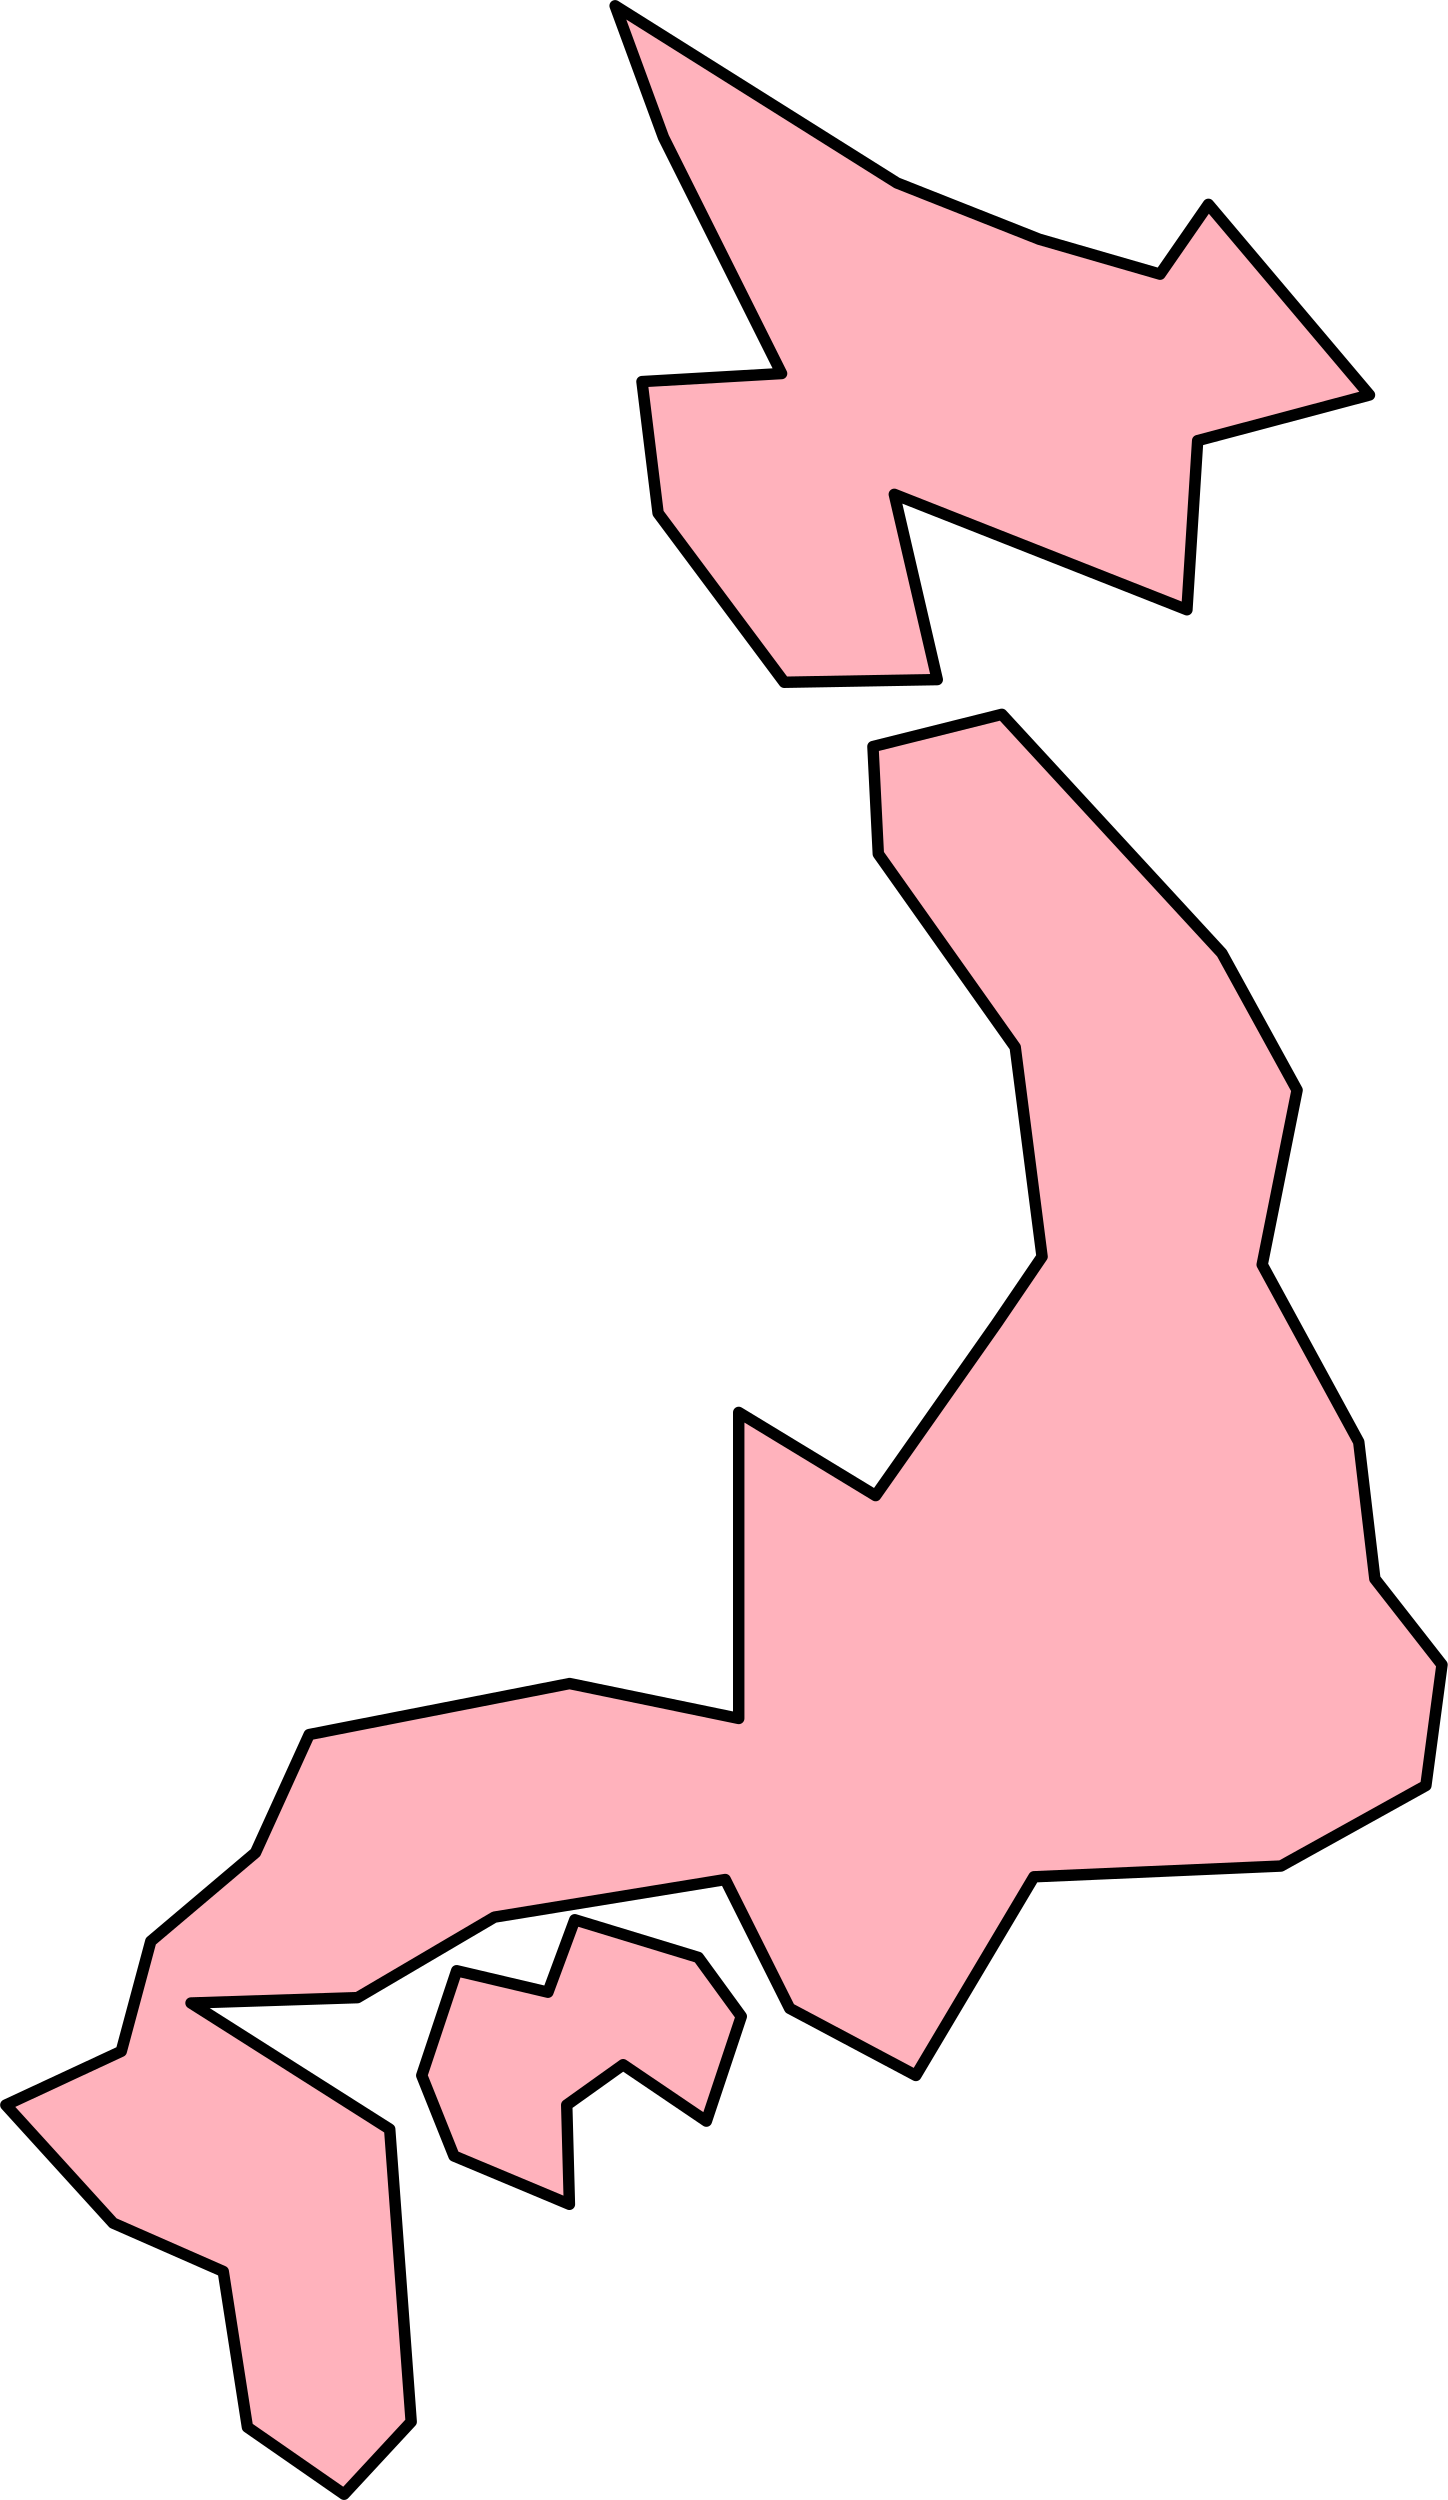
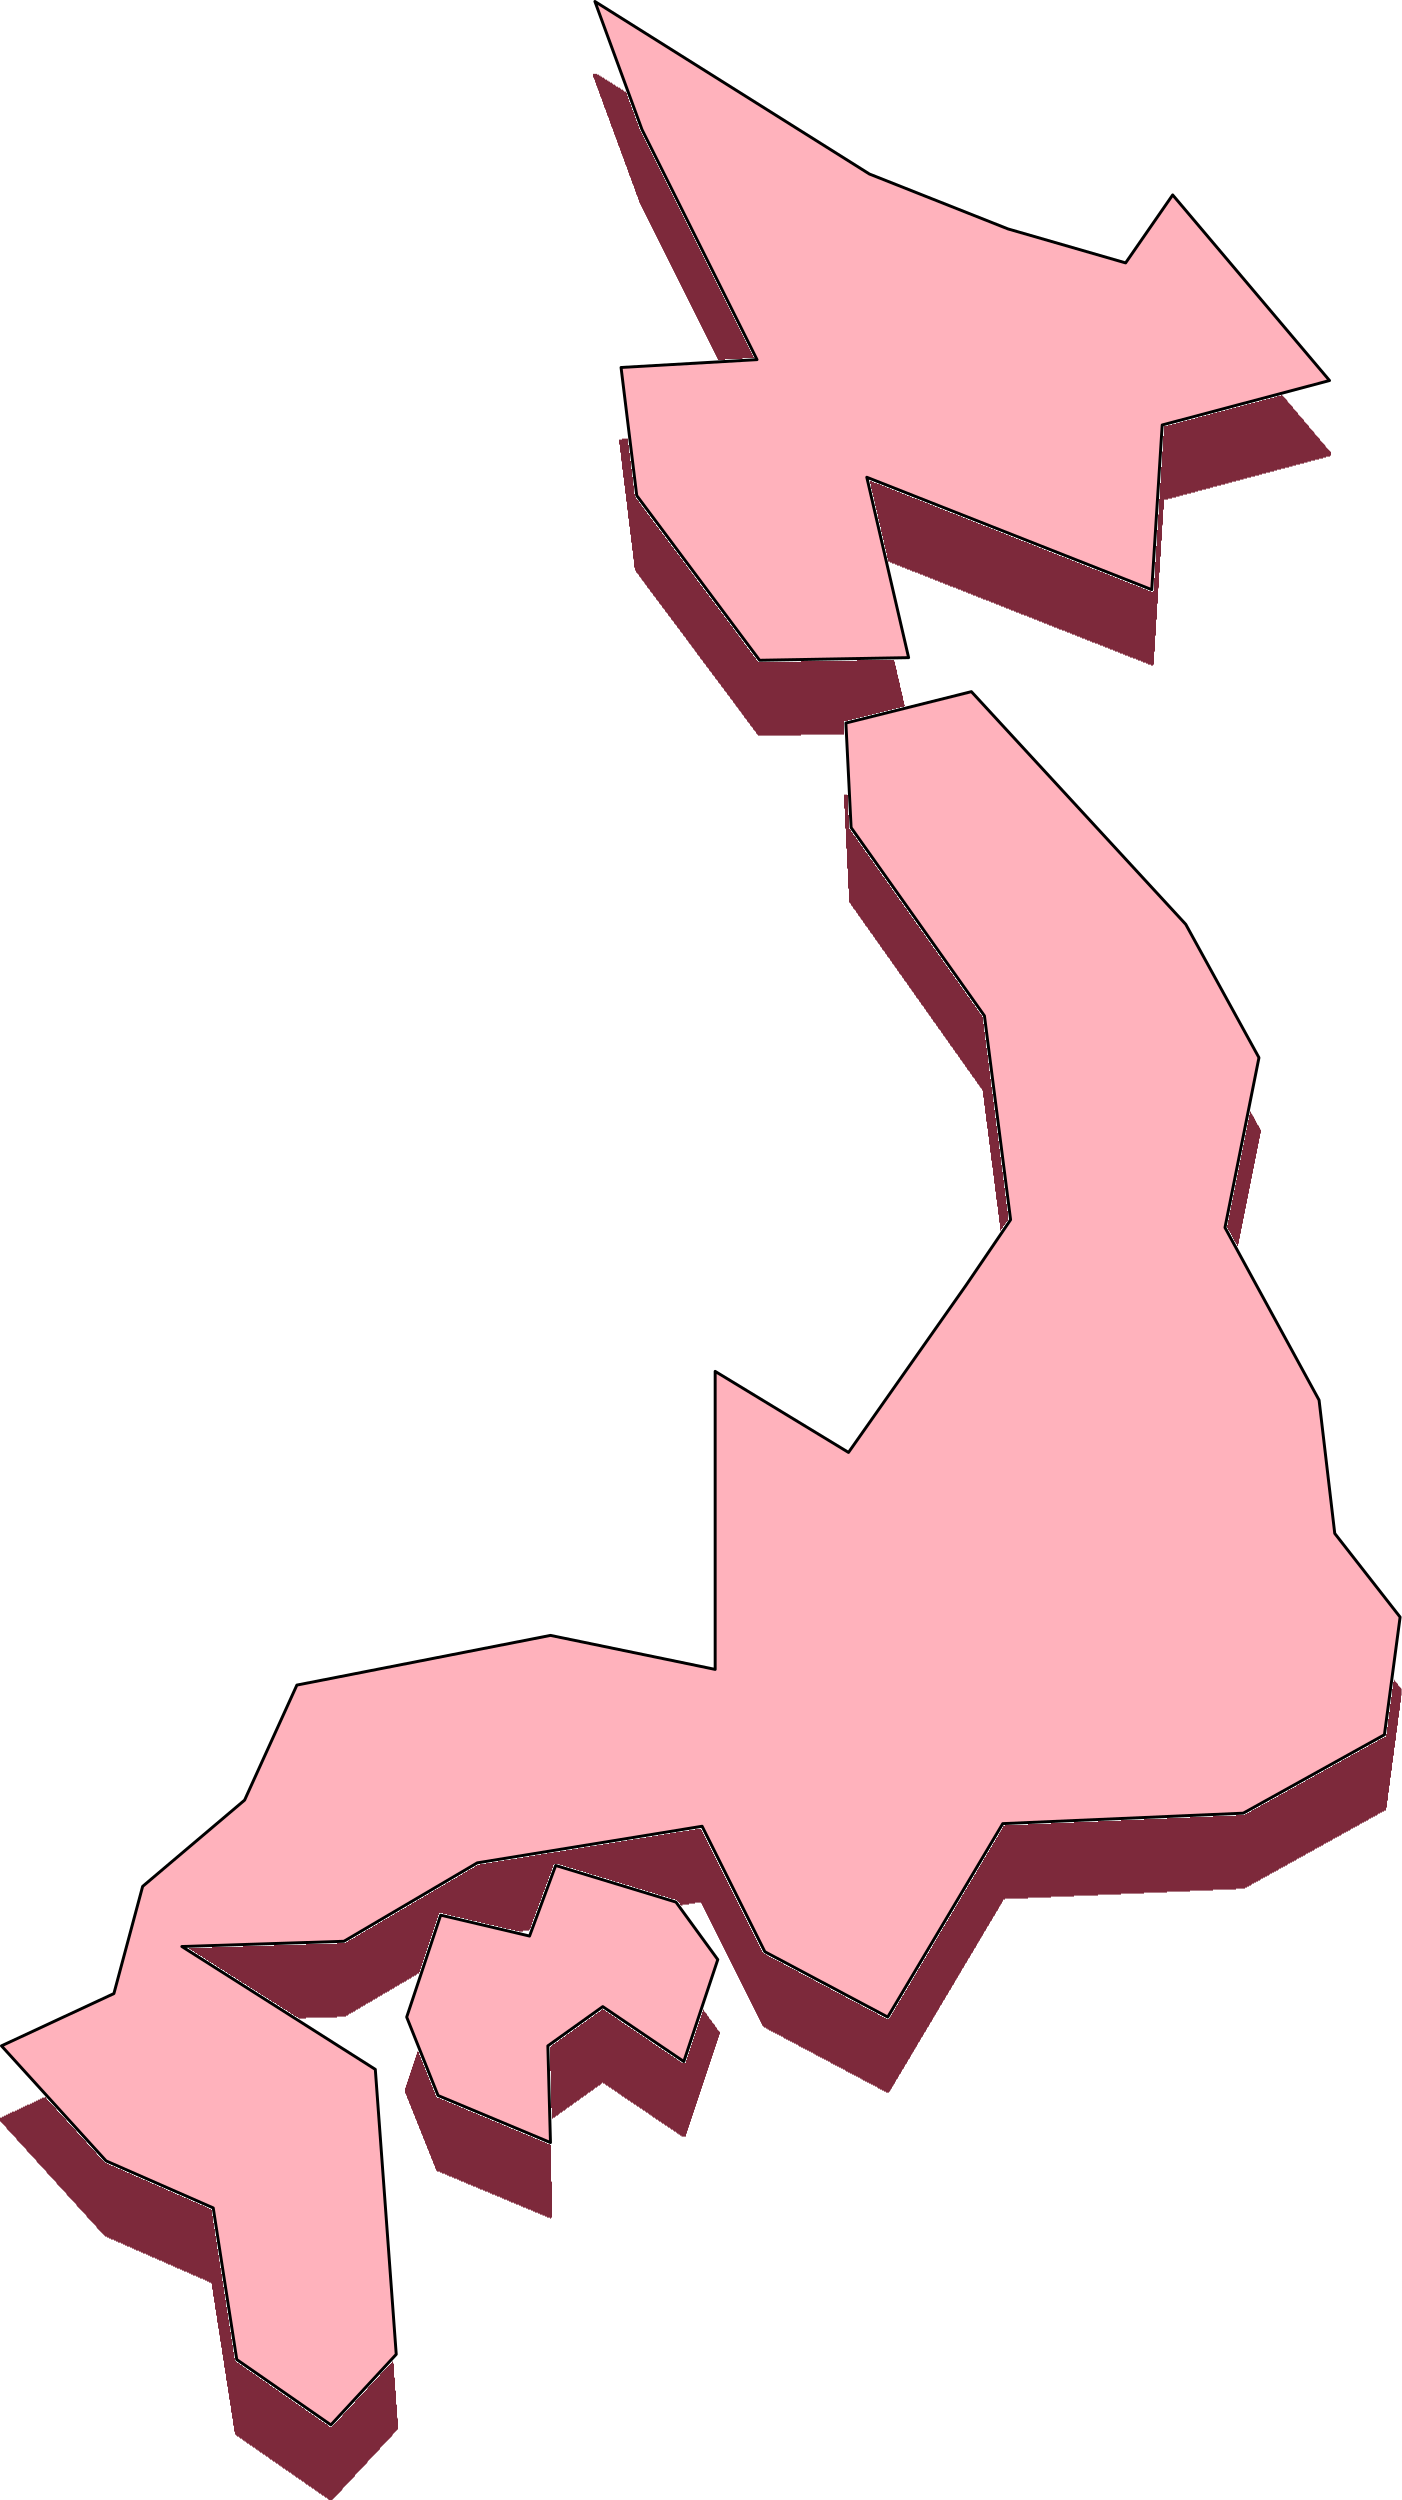
- <svg xmlns="http://www.w3.org/2000/svg" width="25.335mm" height="43.752mm" viewBox="0 0 25.335 43.752" version="1.1" id="svg1">
-   <defs id="defs1" />
-   <g id="layer1" transform="translate(-76.31787,-105.2267)">
-     <path d="m 88.539,139.483 0.752,1.033 -0.611,1.832 -1.457,-0.987 -0.987,0.705 0.047,1.738 -2.02,-0.846 -0.564,-1.409 0.611,-1.833 1.597,0.376 0.47,-1.268 z" fill="#ffb2bc" stroke="#000000" stroke-width="0.2" stroke-linecap="round" stroke-linejoin="round" id="path1" />
-     <path d="m 100.097,130.462 0.282,2.396 1.175,1.503 -0.282,2.114 -2.537,1.409 -4.322,0.188 -2.067,3.477 -2.208,-1.174 -1.128,-2.255 -4.04,0.658 -2.396,1.409 -2.913,0.094 3.477,2.208 0.376,5.121 -1.175,1.268 -1.691,-1.174 -0.423,-2.725 -1.926,-0.846 -1.879,-2.067 2.02,-0.94 0.517,-1.926 1.832,-1.55 0.94,-2.067 4.557,-0.893 2.96,0.611 v -5.356 l 2.396,1.456 2.114,-3.007 0.799,-1.175 -0.47,-3.665 -2.396,-3.383 -0.094,-1.879 2.255,-0.564 3.852,4.181 1.316,2.396 -0.611,3.054 z" fill="#ffb2bc" stroke="#000000" stroke-width="0.2" stroke-linecap="round" stroke-linejoin="round" id="path2" />
-     <path d="m 94.506,109.414 2.114,0.611 0.846,-1.222 2.819,3.336 -3.007,0.799 -0.188,2.96 -5.121,-2.02 0.752,3.242 -2.678,0.047 -2.208,-2.96 -0.282,-2.302 2.443,-0.141 -2.067,-4.134 -0.846,-2.302 4.933,3.101 z" fill="#ffb2bc" stroke="#000000" stroke-width="0.2" stroke-linecap="round" stroke-linejoin="round" id="path3" />
+ <svg xmlns="http://www.w3.org/2000/svg" width="25.188mm" height="44.928mm" viewBox="0 0 25.188 44.928" version="1.1" id="svg1">
+   <defs id="defs1">
+     <filter id="filter0_d_209_6" x="0.9" y="0.9" width="95.2" height="169.808" filterUnits="userSpaceOnUse" color-interpolation-filters="sRGB">
+       <feFlood flood-opacity="0" result="BackgroundImageFix" id="feFlood3" />
+       <feColorMatrix in="SourceAlpha" type="matrix" values="0 0 0 0 0 0 0 0 0 0 0 0 0 0 0 0 0 0 127 0" result="hardAlpha" id="feColorMatrix3" />
+       <feOffset dy="5" id="feOffset3" />
+       <feComposite in2="hardAlpha" operator="out" id="feComposite3" />
+       <feColorMatrix type="matrix" values="0 0 0 0 0.49 0 0 0 0 0.161 0 0 0 0 0.231 0 0 0 1 0" id="feColorMatrix4" />
+       <feBlend mode="normal" in2="BackgroundImageFix" result="effect1_dropShadow_209_6" id="feBlend4" />
+       <feBlend mode="normal" in="SourceGraphic" in2="effect1_dropShadow_209_6" result="shape" id="feBlend5" />
+     </filter>
+   </defs>
+   <g id="layer1" transform="translate(-75.11521,-92.04852)">
+     <g filter="url(#filter0_d_209_6)" id="g3" transform="matrix(0.2645833,0,0,0.2645833,74.87708,91.81042)">
+       <path d="m 46.813,130.094 2.841,3.906 -2.308,6.925 -5.505,-3.729 -3.729,2.664 0.177,6.57 -7.635,-3.196 -2.131,-5.327 2.308,-6.926 6.037,1.421 1.776,-4.794 z" fill="#ffb2bc" stroke="#000000" stroke-width="0.2" stroke-linecap="round" stroke-linejoin="round" id="path1" />
+       <path d="m 90.495,96 1.065,9.056 4.439,5.682 -1.065,7.991 -9.589,5.327 -16.336,0.71 -7.813,13.14 -8.346,-4.439 -4.262,-8.523 -15.271,2.486 -9.056,5.327 -11.009,0.355 13.14,8.346 1.421,19.355 -4.439,4.794 -6.393,-4.439 L 15.383,150.869 8.103,147.673 1,139.86 l 7.636,-3.552 1.953,-7.28 6.925,-5.86 3.551,-7.813 17.224,-3.374 11.187,2.309 V 94.047 l 9.056,5.505 7.991,-11.364 3.019,-4.439 -1.776,-13.851 -9.056,-12.785 -0.355,-7.103 8.524,-2.131 14.561,15.804 4.972,9.056 -2.308,11.542 z" fill="#ffb2bc" stroke="#000000" stroke-width="0.2" stroke-linecap="round" stroke-linejoin="round" id="path2" />
+       <path d="m 69.364,16.449 7.991,2.308 3.196,-4.617 10.654,12.607 -11.365,3.019 -0.71,11.187 -19.355,-7.636 2.841,12.252 L 52.495,45.748 44.149,34.561 43.084,25.86 52.318,25.327 44.505,9.701 41.308,1 59.953,12.72 Z" fill="#ffb2bc" stroke="#000000" stroke-width="0.2" stroke-linecap="round" stroke-linejoin="round" id="path3" />
+     </g>
  </g>
</svg>
